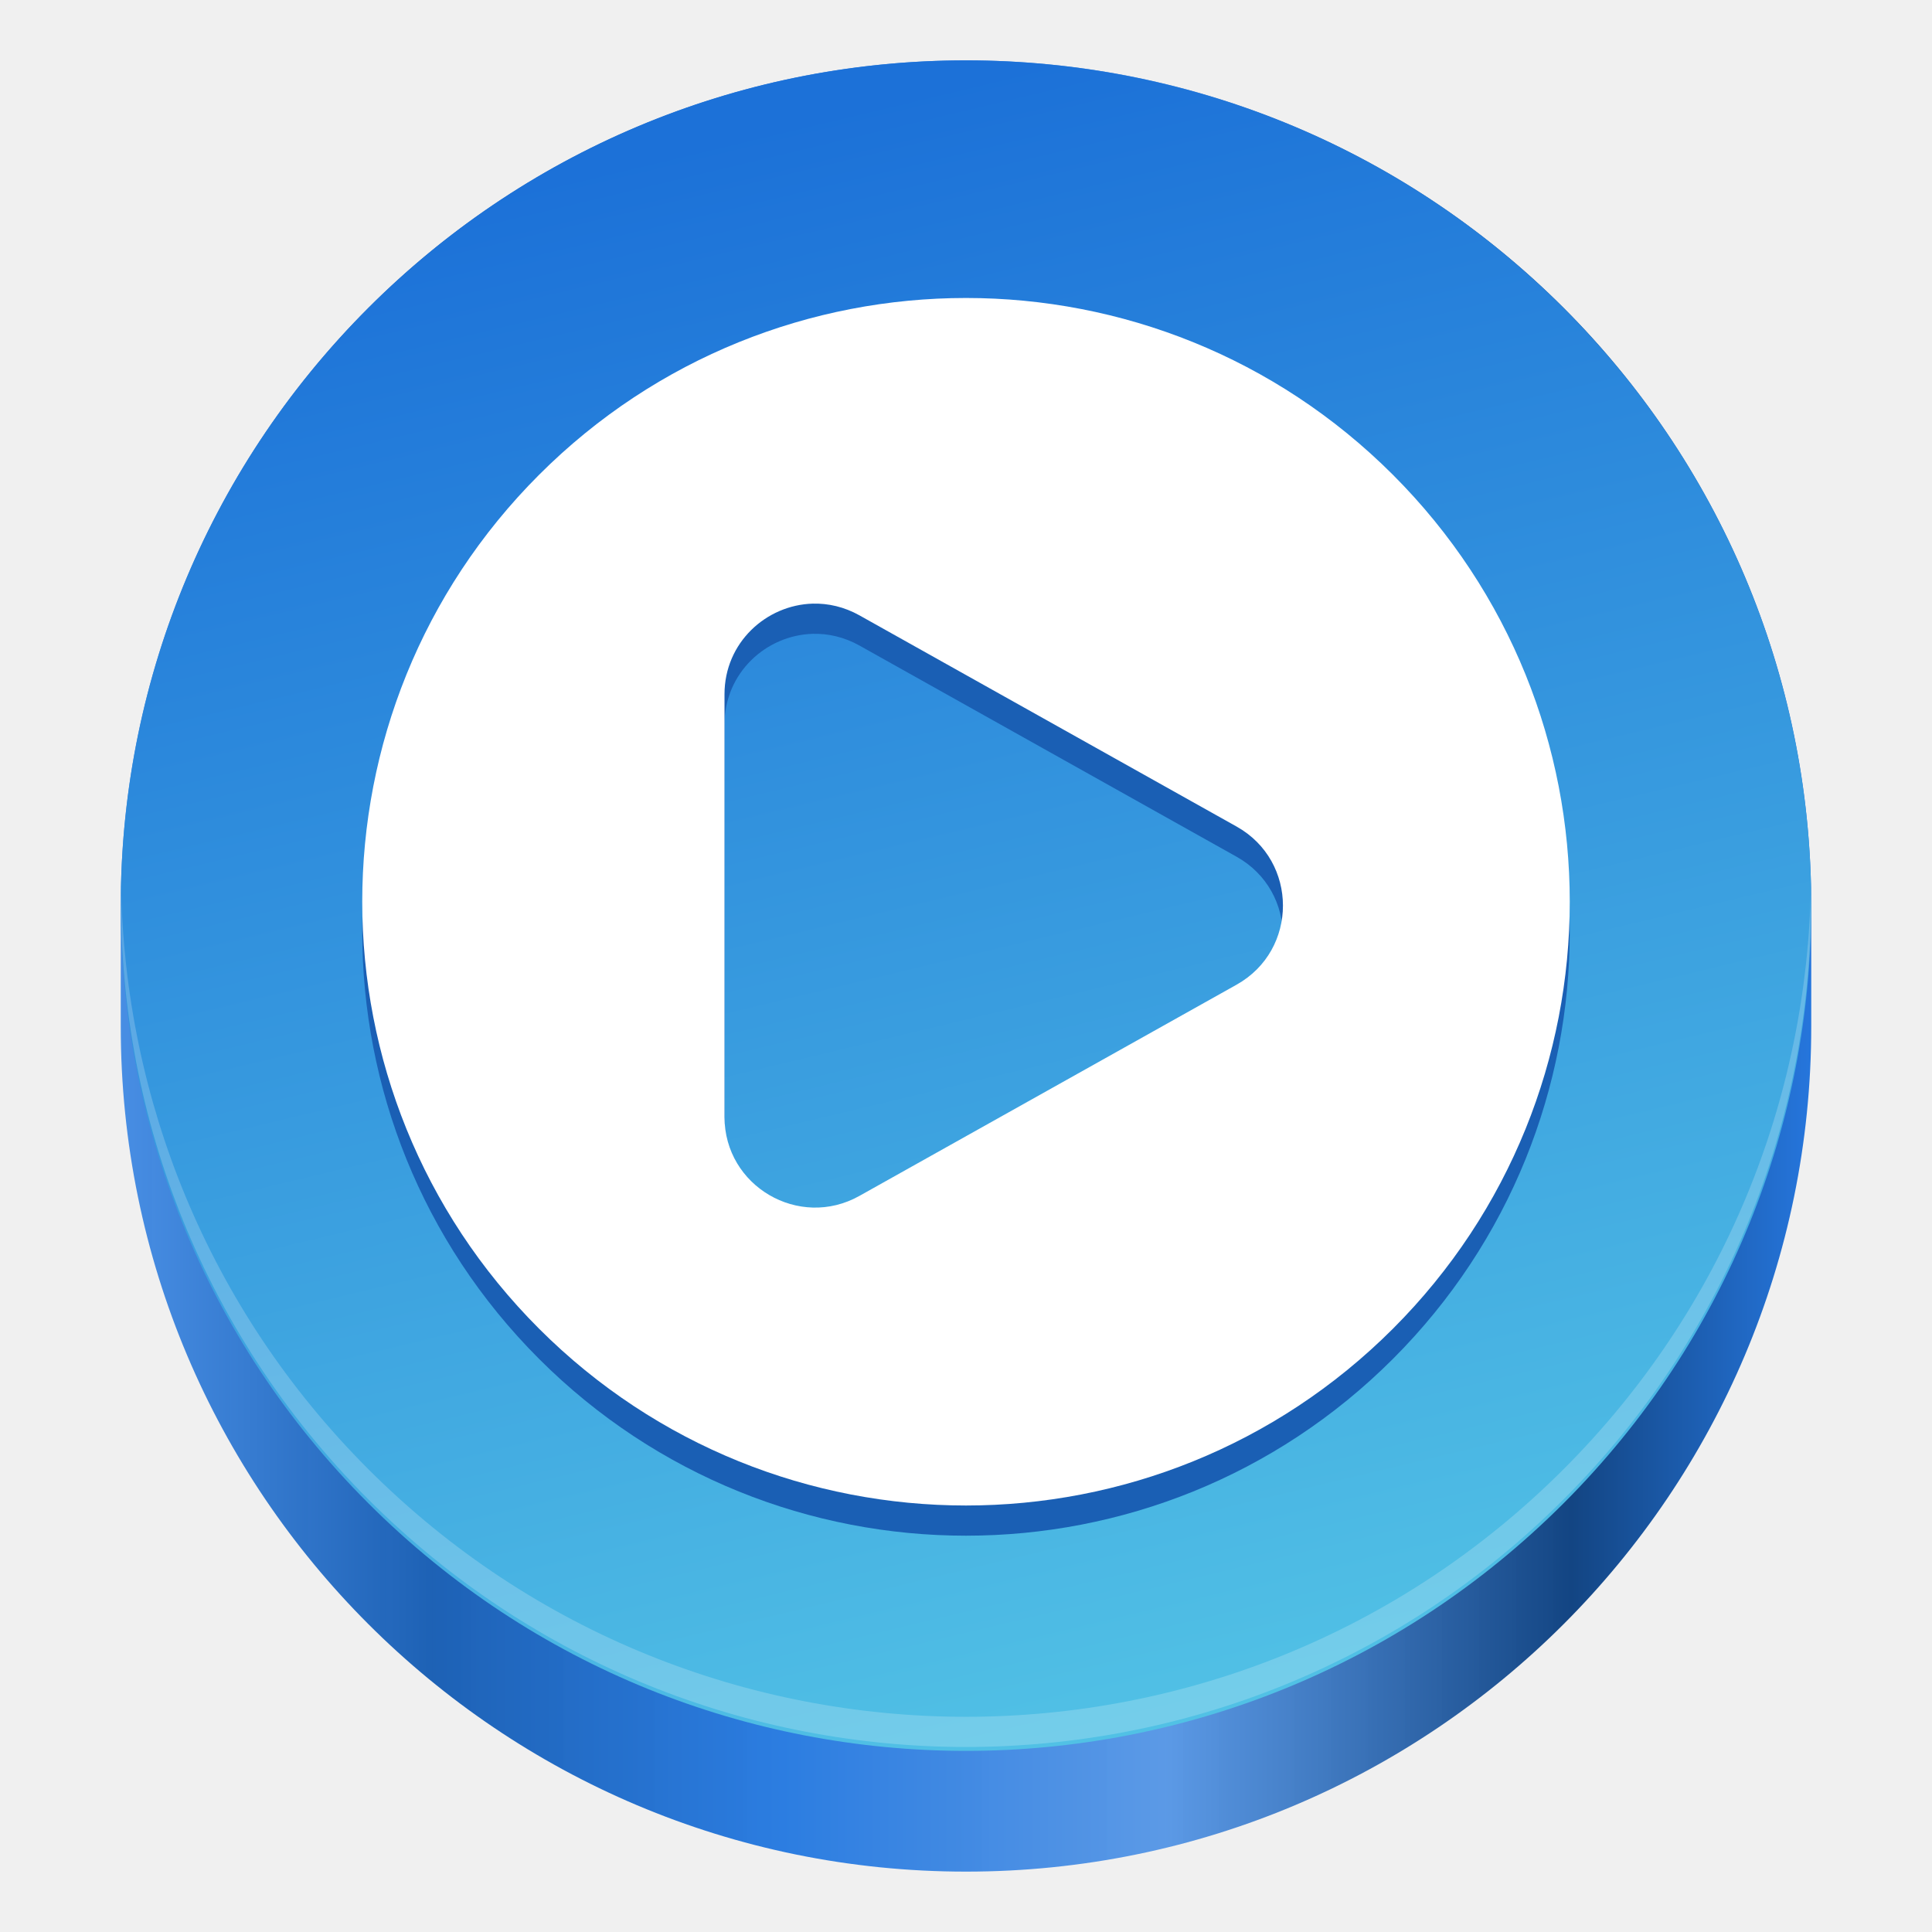
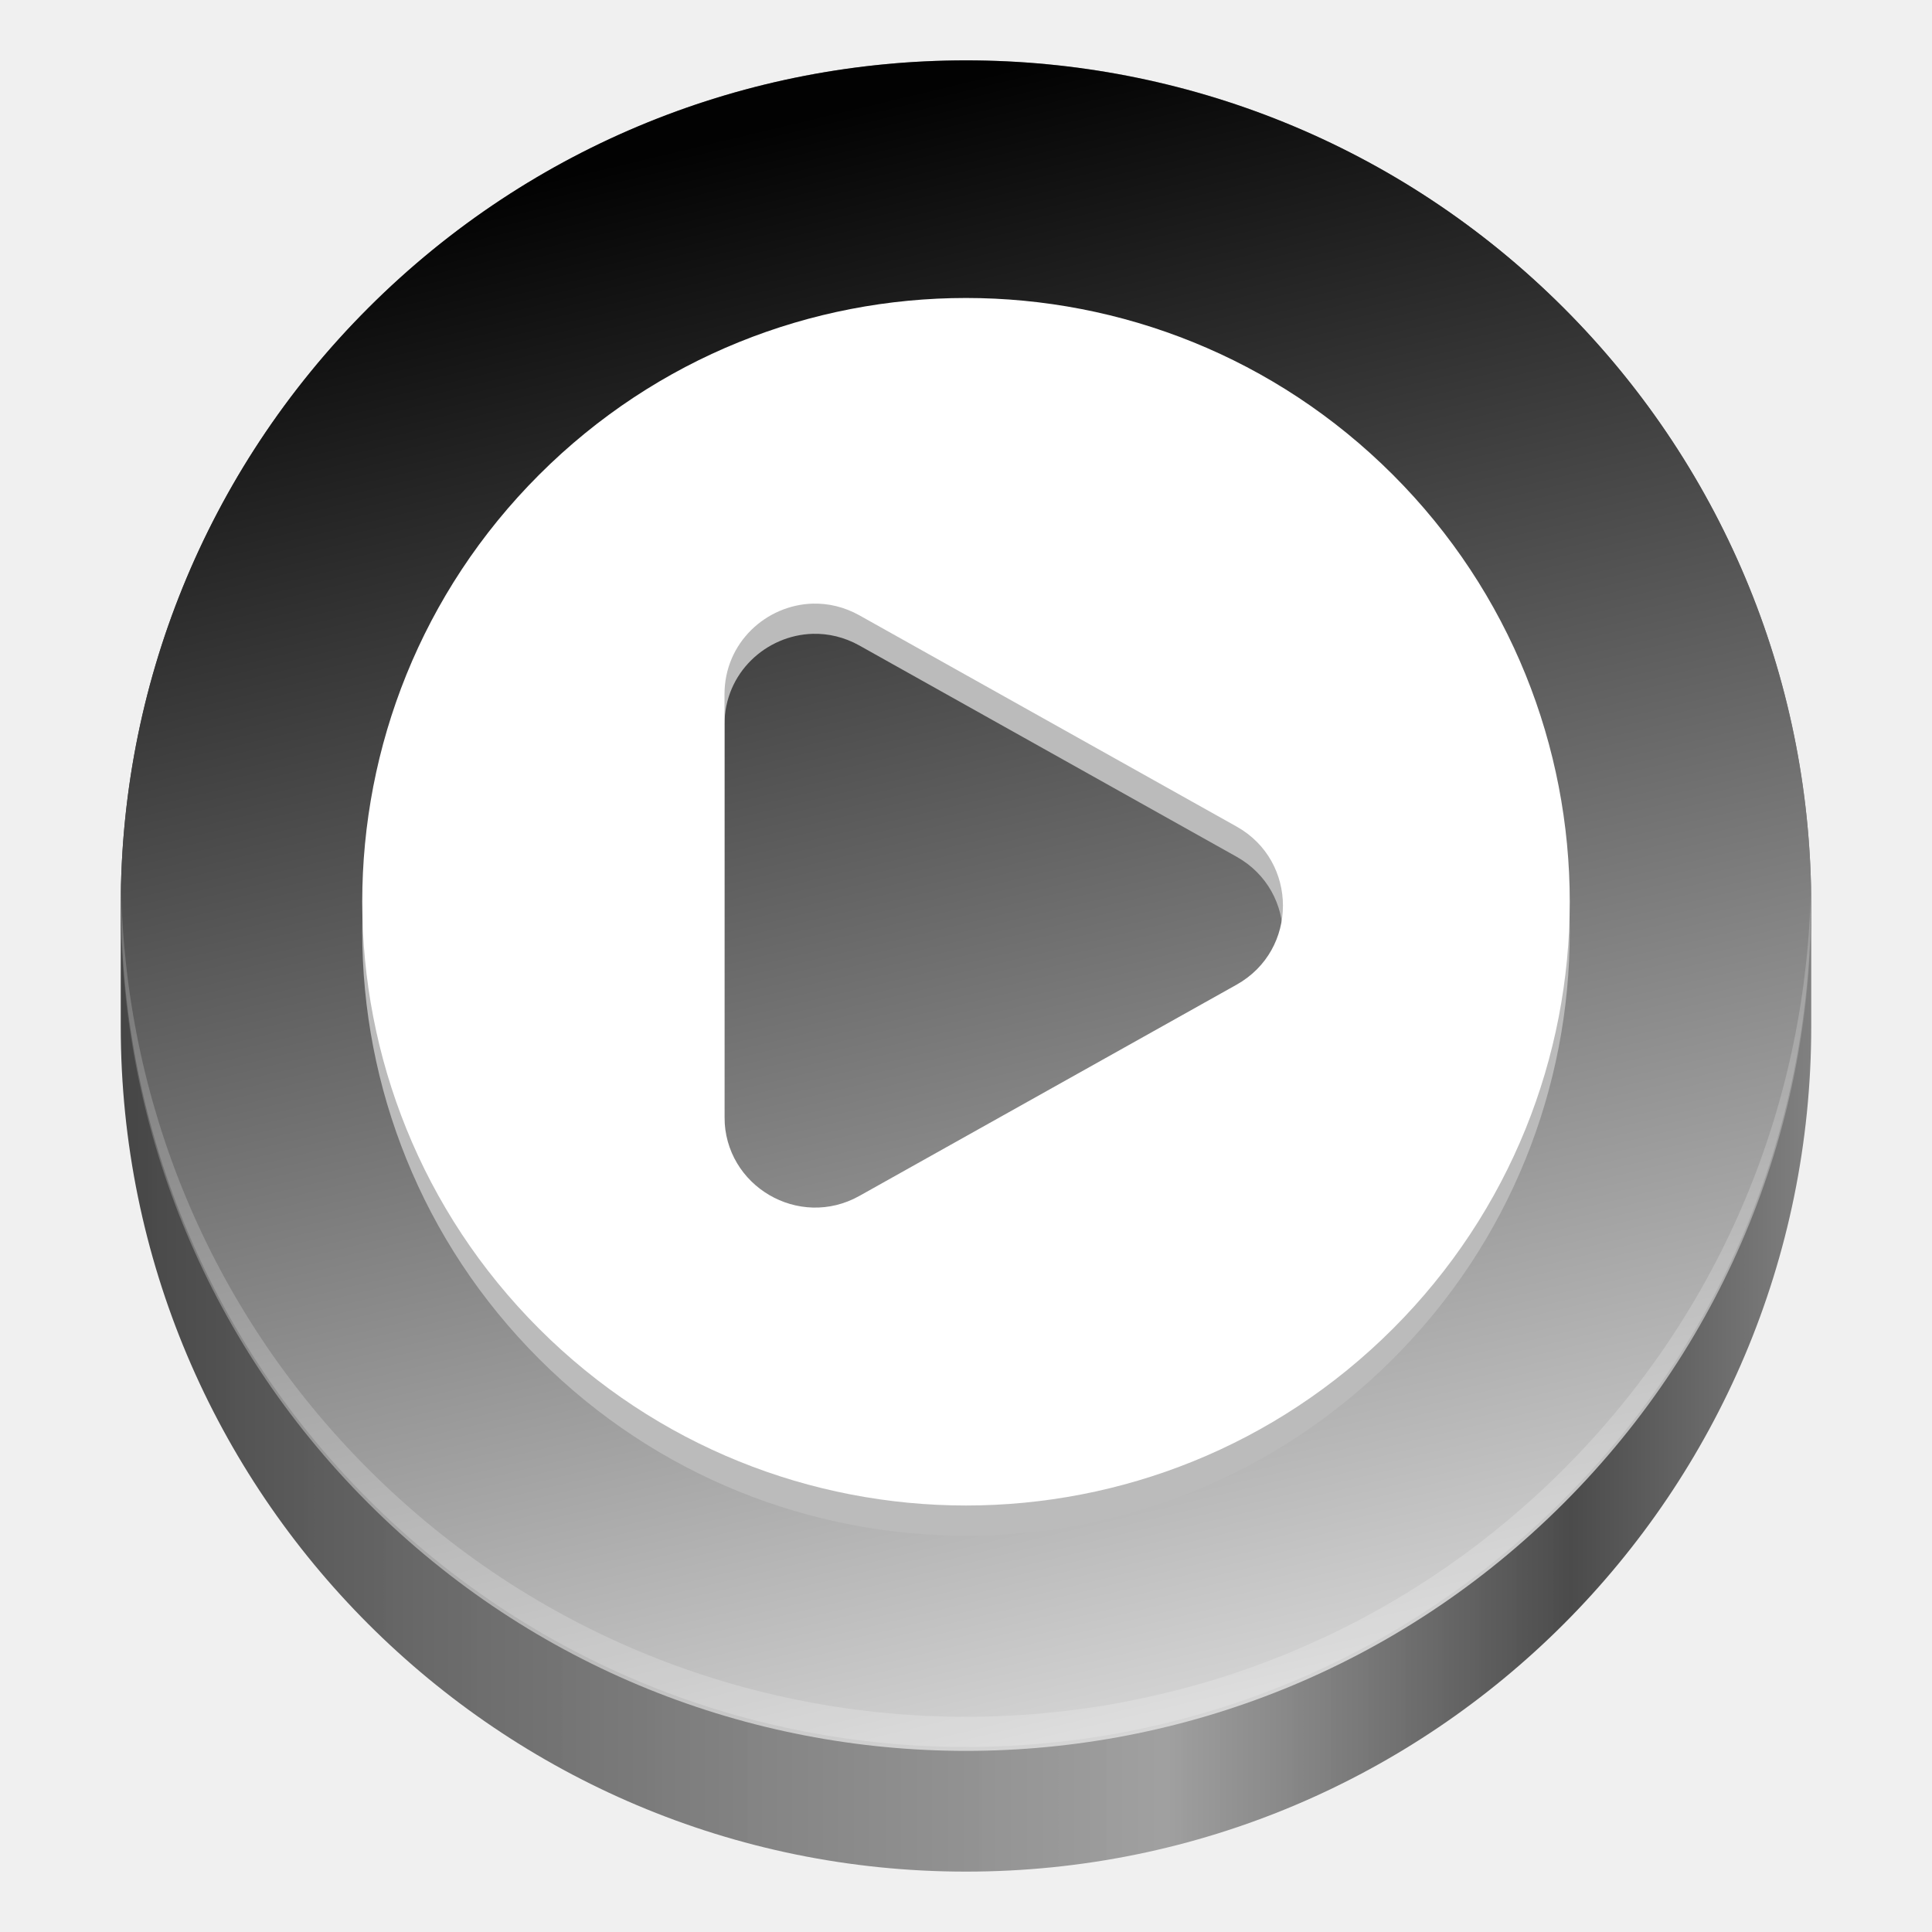
- <svg xmlns="http://www.w3.org/2000/svg" height="128px" viewBox="0 0 128 128" width="128px">
+ <svg xmlns="http://www.w3.org/2000/svg" height="128px" viewBox="0 0 128 128" width="128px" version="1.1" id="svg12">
+   <defs id="defs12" />
  <linearGradient id="a" gradientTransform="matrix(1.008894 0 0 1.00892 -0.568699 -2.626877)" gradientUnits="userSpaceOnUse" x1="8" x2="120" y1="236" y2="236">
-     <stop offset="0" stop-color="#498fe5" />
-     <stop offset="0.187" stop-color="#1a5fb4" stop-opacity="0.984" />
-     <stop offset="0.393" stop-color="#2579e0" stop-opacity="0.969" />
-     <stop offset="0.617" stop-color="#5596e6" stop-opacity="0.957" />
-     <stop offset="0.855" stop-color="#134583" />
-     <stop offset="1" stop-color="#2677df" />
+     <stop offset="0" stop-color="#498fe5" id="stop1" style="stop-color:#454545;stop-opacity:1;" />
+     <stop offset="0.187" stop-color="#1a5fb4" stop-opacity="0.984" id="stop2" style="stop-color:#676767;stop-opacity:0.984;" />
+     <stop offset="0.393" stop-color="#2579e0" stop-opacity="0.969" id="stop3" style="stop-color:#828282;stop-opacity:0.969;" />
+     <stop offset="0.617" stop-color="#5596e6" stop-opacity="0.957" id="stop4" style="stop-color:#9d9d9d;stop-opacity:0.957;" />
+     <stop offset="0.855" stop-color="#134583" id="stop5" style="stop-color:#4b4b4b;stop-opacity:1;" />
+     <stop offset="1" stop-color="#2677df" id="stop6" style="stop-color:#828282;stop-opacity:1;" />
  </linearGradient>
  <linearGradient id="b" gradientTransform="matrix(0.659952 0.659952 -0.659952 0.659952 176.852 -137.3251)" gradientUnits="userSpaceOnUse" x1="139.477" x2="25.039" y1="259.588" y2="189.37">
-     <stop offset="0" stop-color="#59cde7" />
-     <stop offset="1" stop-color="#1c71d8" />
+     <stop offset="0" stop-color="#59cde7" id="stop7" style="stop-color:#f5f5f5;stop-opacity:1;" />
+     <stop offset="1" stop-color="#1c71d8" id="stop8" style="stop-color:#020202;stop-opacity:1;" />
  </linearGradient>
-   <path d="m 64 4 c 30.93 0 56 25.07 56 56 v 8 c 0 30.93 -25.07 56 -56 56 s -56 -25.07 -56 -56 v -8 c 0 -30.93 25.07 -56 56 -56 z m 0 0" fill="url(#a)" />
-   <path d="m 103.594 99.594 c -21.867 21.875 -57.32 21.875 -79.191 0 c -21.871 -21.867 -21.871 -57.32 0 -79.191 s 57.324 -21.871 79.191 0 c 21.875 21.871 21.875 57.324 0 79.191 z m 0 0" fill="url(#b)" />
-   <path d="m 64 21.742 c -10.238 0 -20.477 3.906 -28.285 11.715 c -15.621 15.621 -15.621 40.953 0 56.574 c 15.621 15.617 40.949 15.617 56.57 0 c 15.621 -15.621 15.621 -40.953 0 -56.574 c -7.809 -7.809 -18.047 -11.715 -28.285 -11.715 z m -10.152 20.25 c 1.027 -0.027 2.086 0.215 3.086 0.773 l 25 14 c 4.086 2.293 4.086 8.176 0 10.469 l -25 14 c -4 2.238 -8.934 -0.652 -8.934 -5.234 v -28 c 0 -3.438 2.777 -5.922 5.848 -6.008 z m 0 0" fill="#1a5fb4" />
-   <g fill="#ffffff">
-     <path d="m 64 19.742 c -10.238 0 -20.477 3.906 -28.285 11.715 c -15.621 15.621 -15.621 40.953 0 56.574 c 15.621 15.617 40.949 15.617 56.57 0 c 15.621 -15.621 15.621 -40.953 0 -56.574 c -7.809 -7.809 -18.047 -11.715 -28.285 -11.715 z m -10.152 20.25 c 1.027 -0.027 2.086 0.215 3.086 0.773 l 25 14 c 4.086 2.293 4.086 8.176 0 10.469 l -25 14 c -4 2.238 -8.934 -0.652 -8.934 -5.234 v -28 c 0 -3.438 2.777 -5.922 5.848 -6.008 z m 0 0" />
-     <path d="m 8.023 58.742 c -0.262 14.664 5.191 29.406 16.379 40.594 c 21.871 21.875 57.324 21.875 79.191 0 c 11.191 -11.188 16.645 -25.93 16.383 -40.594 c -0.25 13.996 -5.699 27.914 -16.383 38.594 c -21.867 21.875 -57.32 21.875 -79.191 0 c -10.68 -10.68 -16.129 -24.598 -16.379 -38.594 z m 0 0" fill-opacity="0.2" />
+   <path d="m 64 4 c 30.93 0 56 25.07 56 56 v 8 c 0 30.93 -25.07 56 -56 56 s -56 -25.07 -56 -56 v -8 c 0 -30.93 25.07 -56 56 -56 z m 0 0" fill="url(#a)" id="path8" />
+   <path d="m 103.594 99.594 c -21.867 21.875 -57.32 21.875 -79.191 0 c -21.871 -21.867 -21.871 -57.32 0 -79.191 s 57.324 -21.871 79.191 0 c 21.875 21.871 21.875 57.324 0 79.191 z m 0 0" fill="url(#b)" id="path9" />
+   <path d="m 64 21.742 c -10.238 0 -20.477 3.906 -28.285 11.715 c -15.621 15.621 -15.621 40.953 0 56.574 c 15.621 15.617 40.949 15.617 56.57 0 c 15.621 -15.621 15.621 -40.953 0 -56.574 c -7.809 -7.809 -18.047 -11.715 -28.285 -11.715 z m -10.152 20.25 c 1.027 -0.027 2.086 0.215 3.086 0.773 l 25 14 c 4.086 2.293 4.086 8.176 0 10.469 l -25 14 c -4 2.238 -8.934 -0.652 -8.934 -5.234 v -28 c 0 -3.438 2.777 -5.922 5.848 -6.008 z m 0 0" fill="#1a5fb4" id="path10" style="fill:#bbbbbb;fill-opacity:1" />
+   <g fill="#ffffff" id="g12">
+     <path d="m 64 19.742 c -10.238 0 -20.477 3.906 -28.285 11.715 c -15.621 15.621 -15.621 40.953 0 56.574 c 15.621 15.617 40.949 15.617 56.57 0 c 15.621 -15.621 15.621 -40.953 0 -56.574 c -7.809 -7.809 -18.047 -11.715 -28.285 -11.715 z m -10.152 20.25 c 1.027 -0.027 2.086 0.215 3.086 0.773 l 25 14 c 4.086 2.293 4.086 8.176 0 10.469 l -25 14 c -4 2.238 -8.934 -0.652 -8.934 -5.234 v -28 c 0 -3.438 2.777 -5.922 5.848 -6.008 z m 0 0" id="path11" />
+     <path d="m 8.023 58.742 c -0.262 14.664 5.191 29.406 16.379 40.594 c 21.871 21.875 57.324 21.875 79.191 0 c 11.191 -11.188 16.645 -25.93 16.383 -40.594 c -0.25 13.996 -5.699 27.914 -16.383 38.594 c -21.867 21.875 -57.32 21.875 -79.191 0 c -10.68 -10.68 -16.129 -24.598 -16.379 -38.594 z m 0 0" fill-opacity="0.2" id="path12" />
  </g>
</svg>
